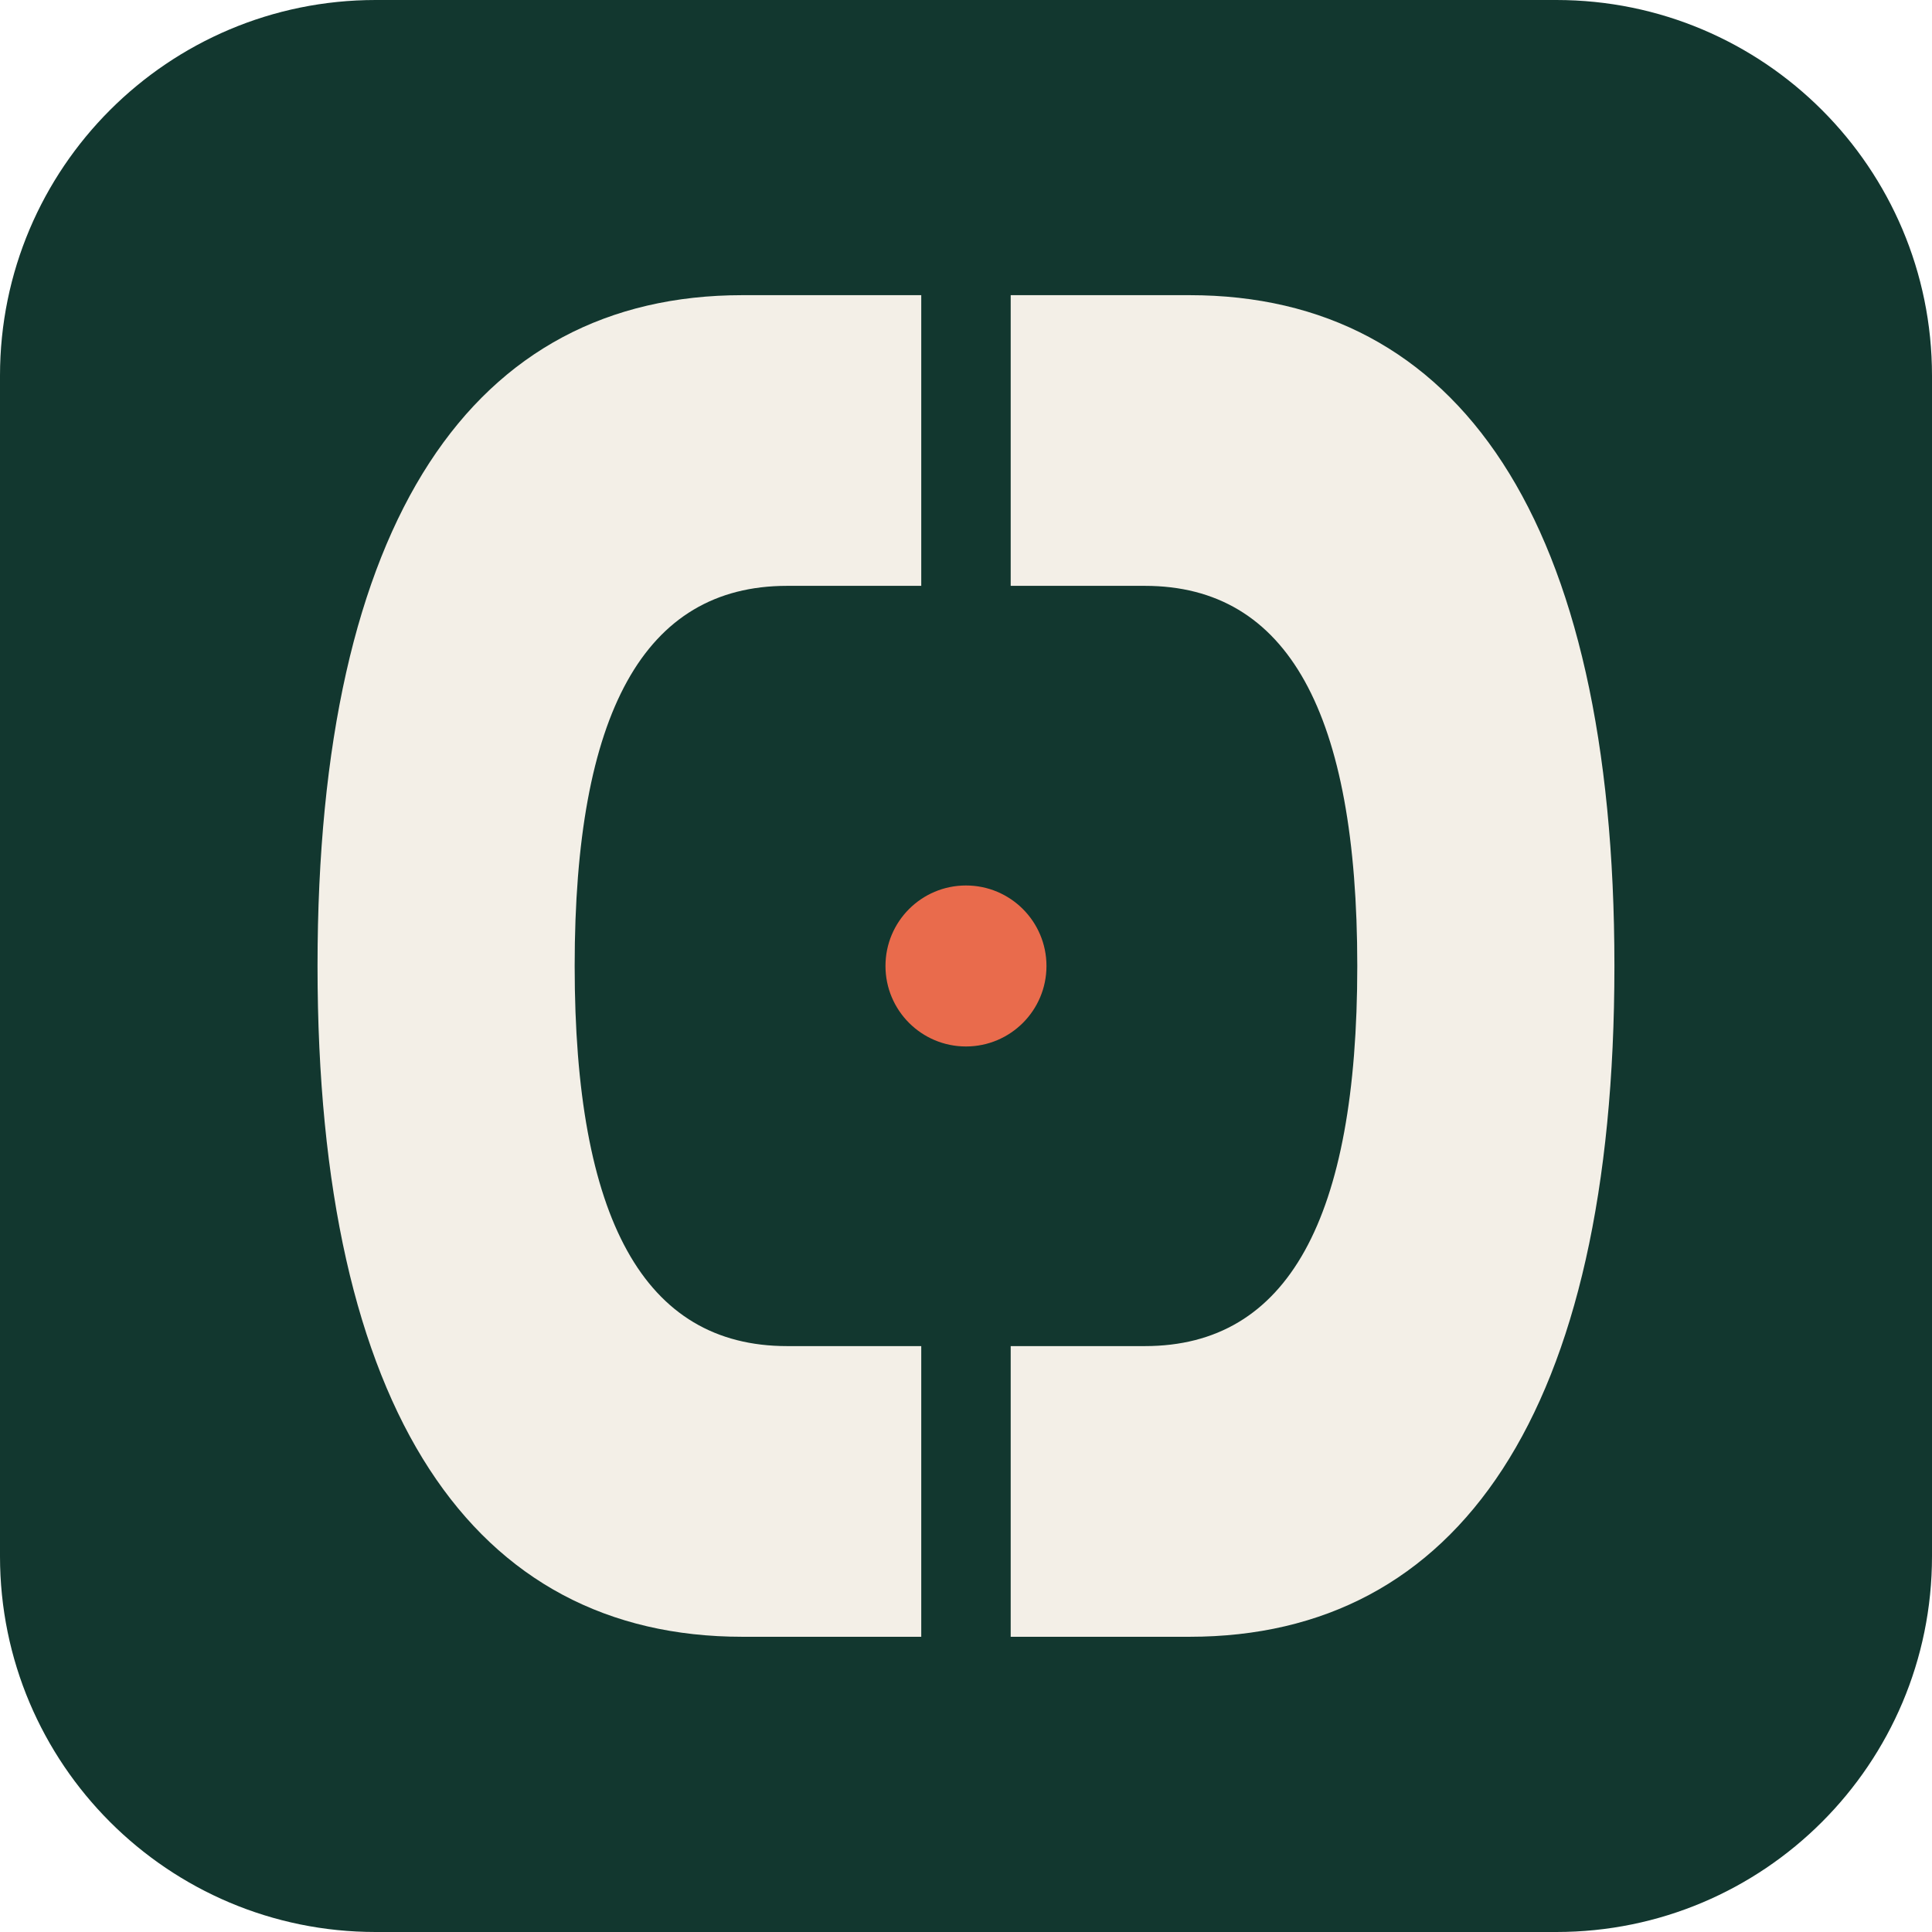
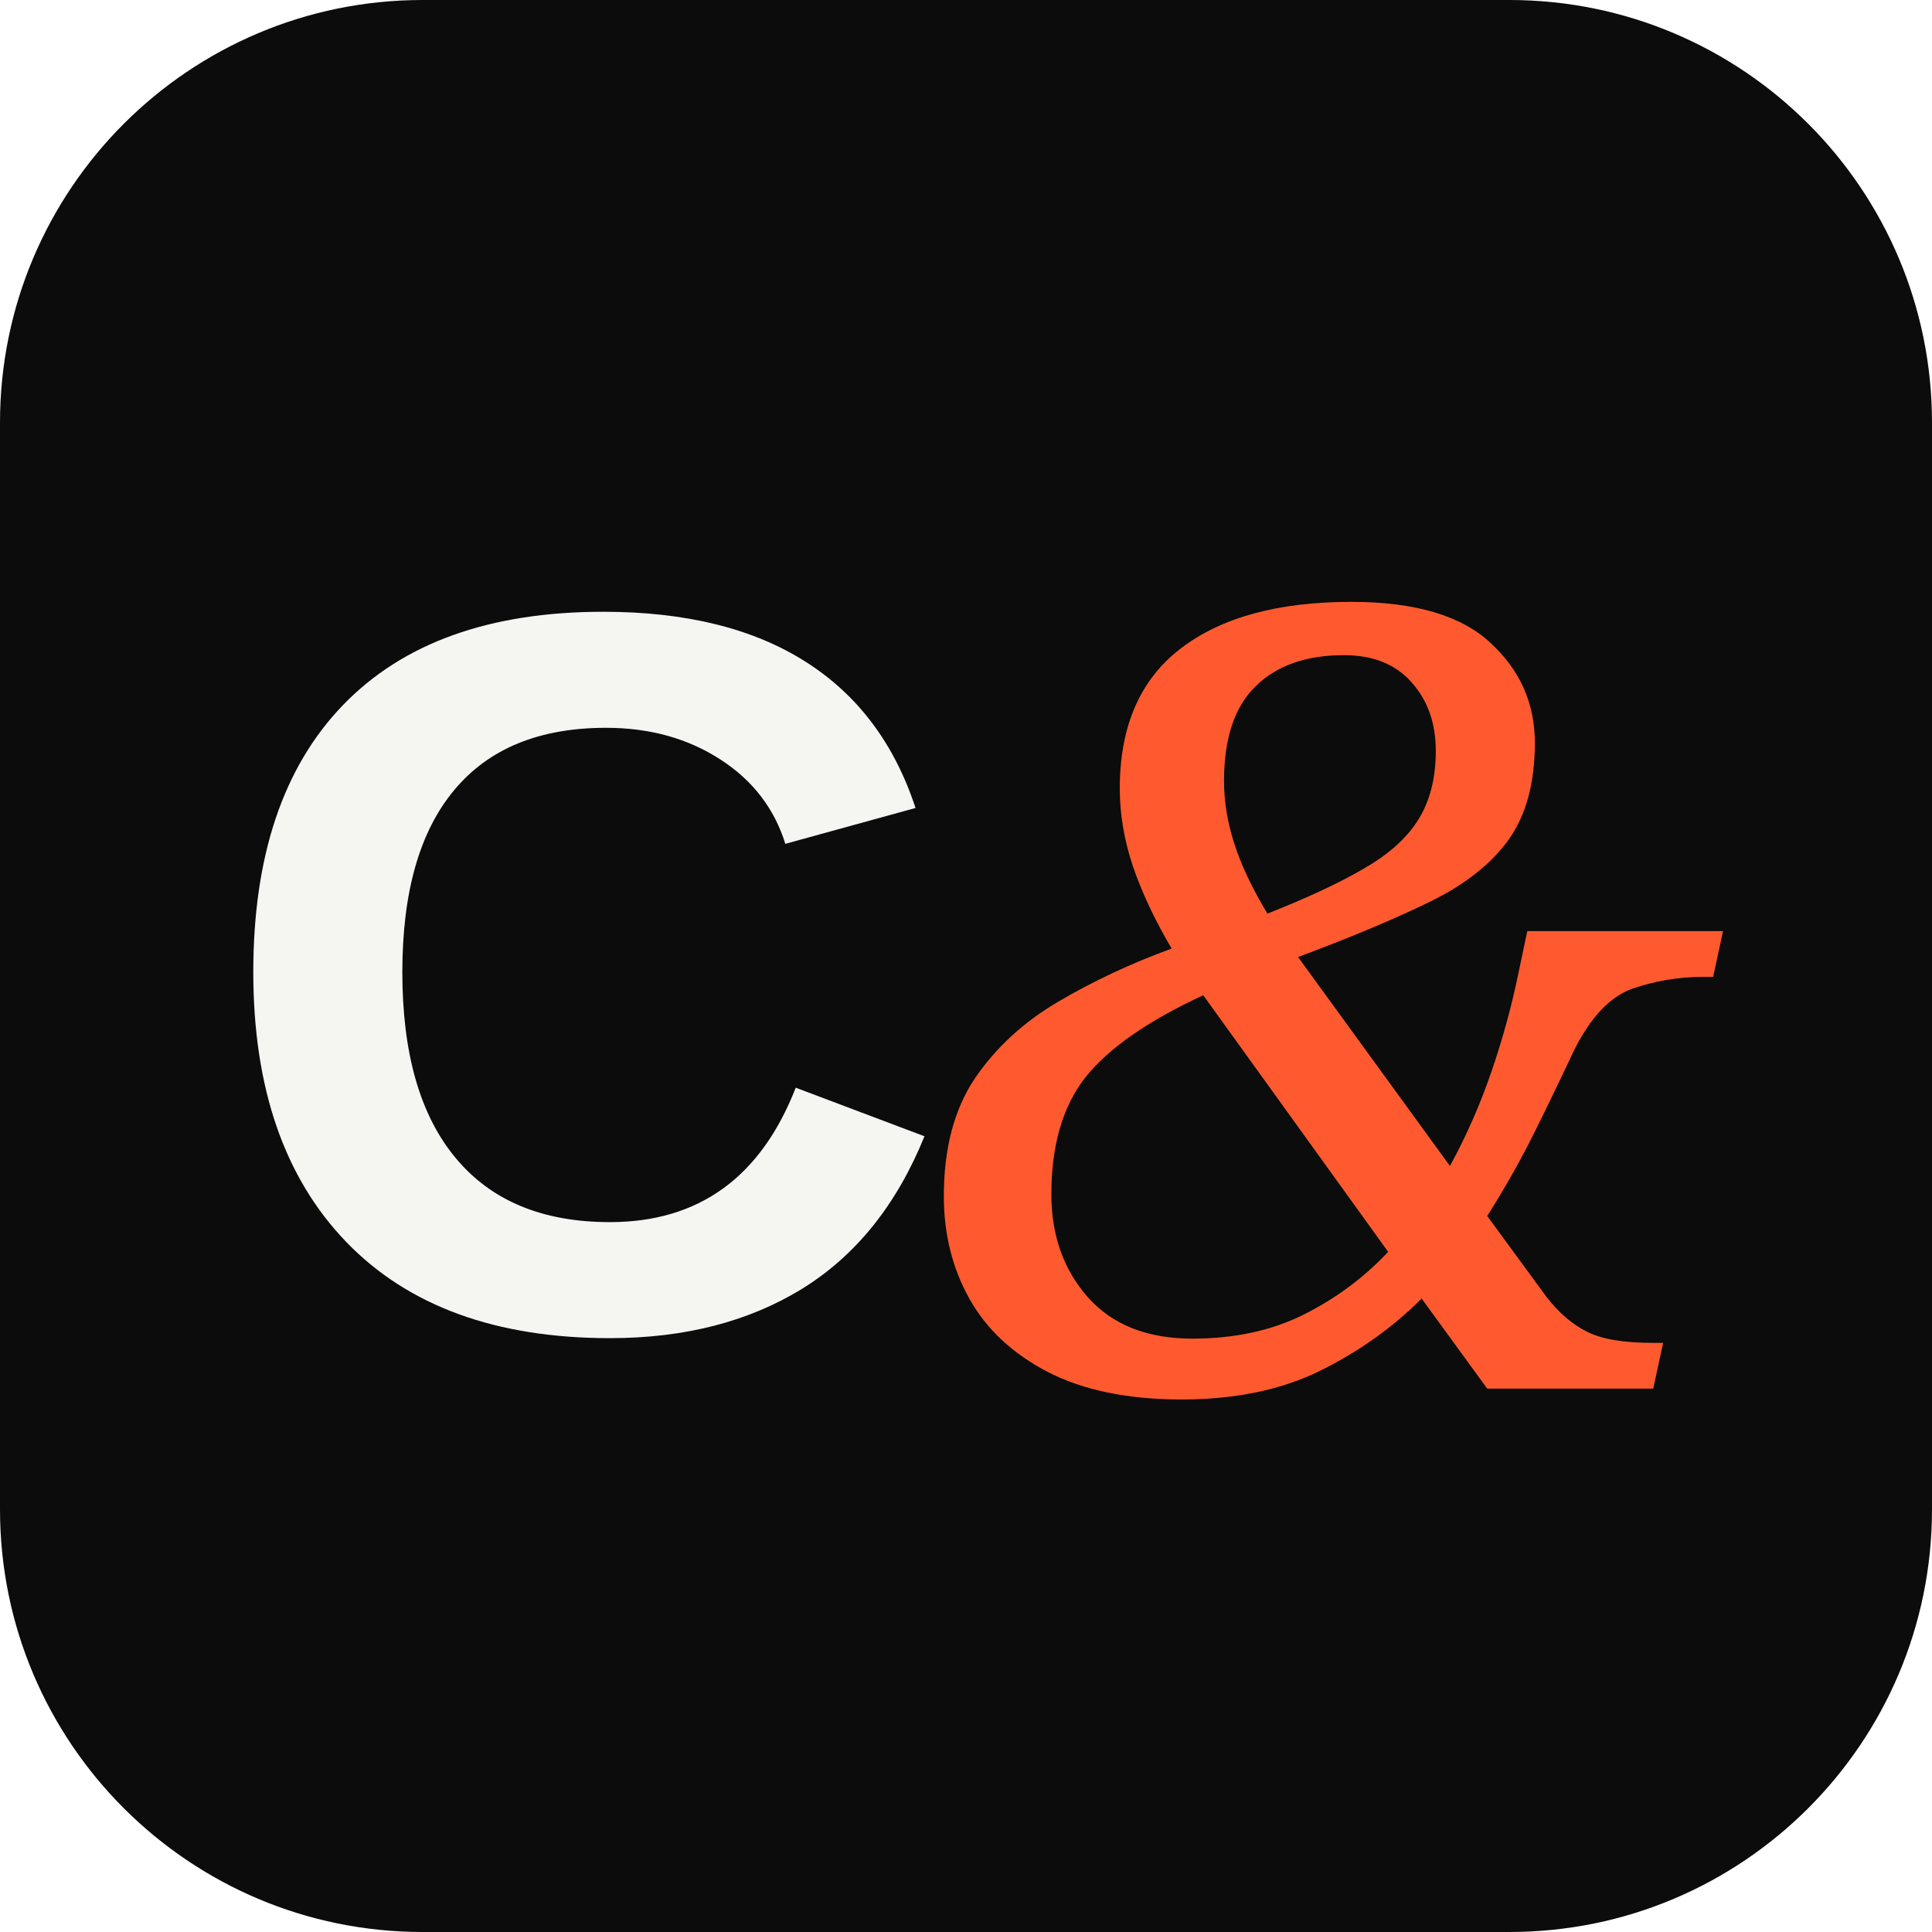
- <svg xmlns="http://www.w3.org/2000/svg" viewBox="0 0 720 720">
-   <rect width="720" height="720" rx="140" fill="#12372F" />
-   <g transform="translate(110 110) scale(.8333)" fill="#F3EFE7">
-     <path d="M280 0H200C80 0 10 100 10 300s70 300 190 300h80V470h-60c-64 0-95-57-95-170s31-170 95-170h60V0Z" />
-     <path d="M320 0h80c120 0 190 100 190 300s-70 300-190 300h-80V470h60c64 0 95-57 95-170s-31-170-95-170h-60V0Z" />
-     <circle cx="300" cy="300" r="36" fill="#E96B4C" />
-   </g>
+ <svg xmlns="http://www.w3.org/2000/svg" viewBox="0 0 64 64">
+   <rect width="64" height="64" rx="14" fill="#0B0C0B" />
+   <text x="7" y="44" fill="#F5F5F2" font-family="Manrope, Arial, sans-serif" font-size="34" font-weight="800" letter-spacing="-2">C</text>
+   <text x="30" y="46" fill="#FF5A2F" font-family="Georgia, serif" font-size="36" font-style="italic">&amp;</text>
</svg>
